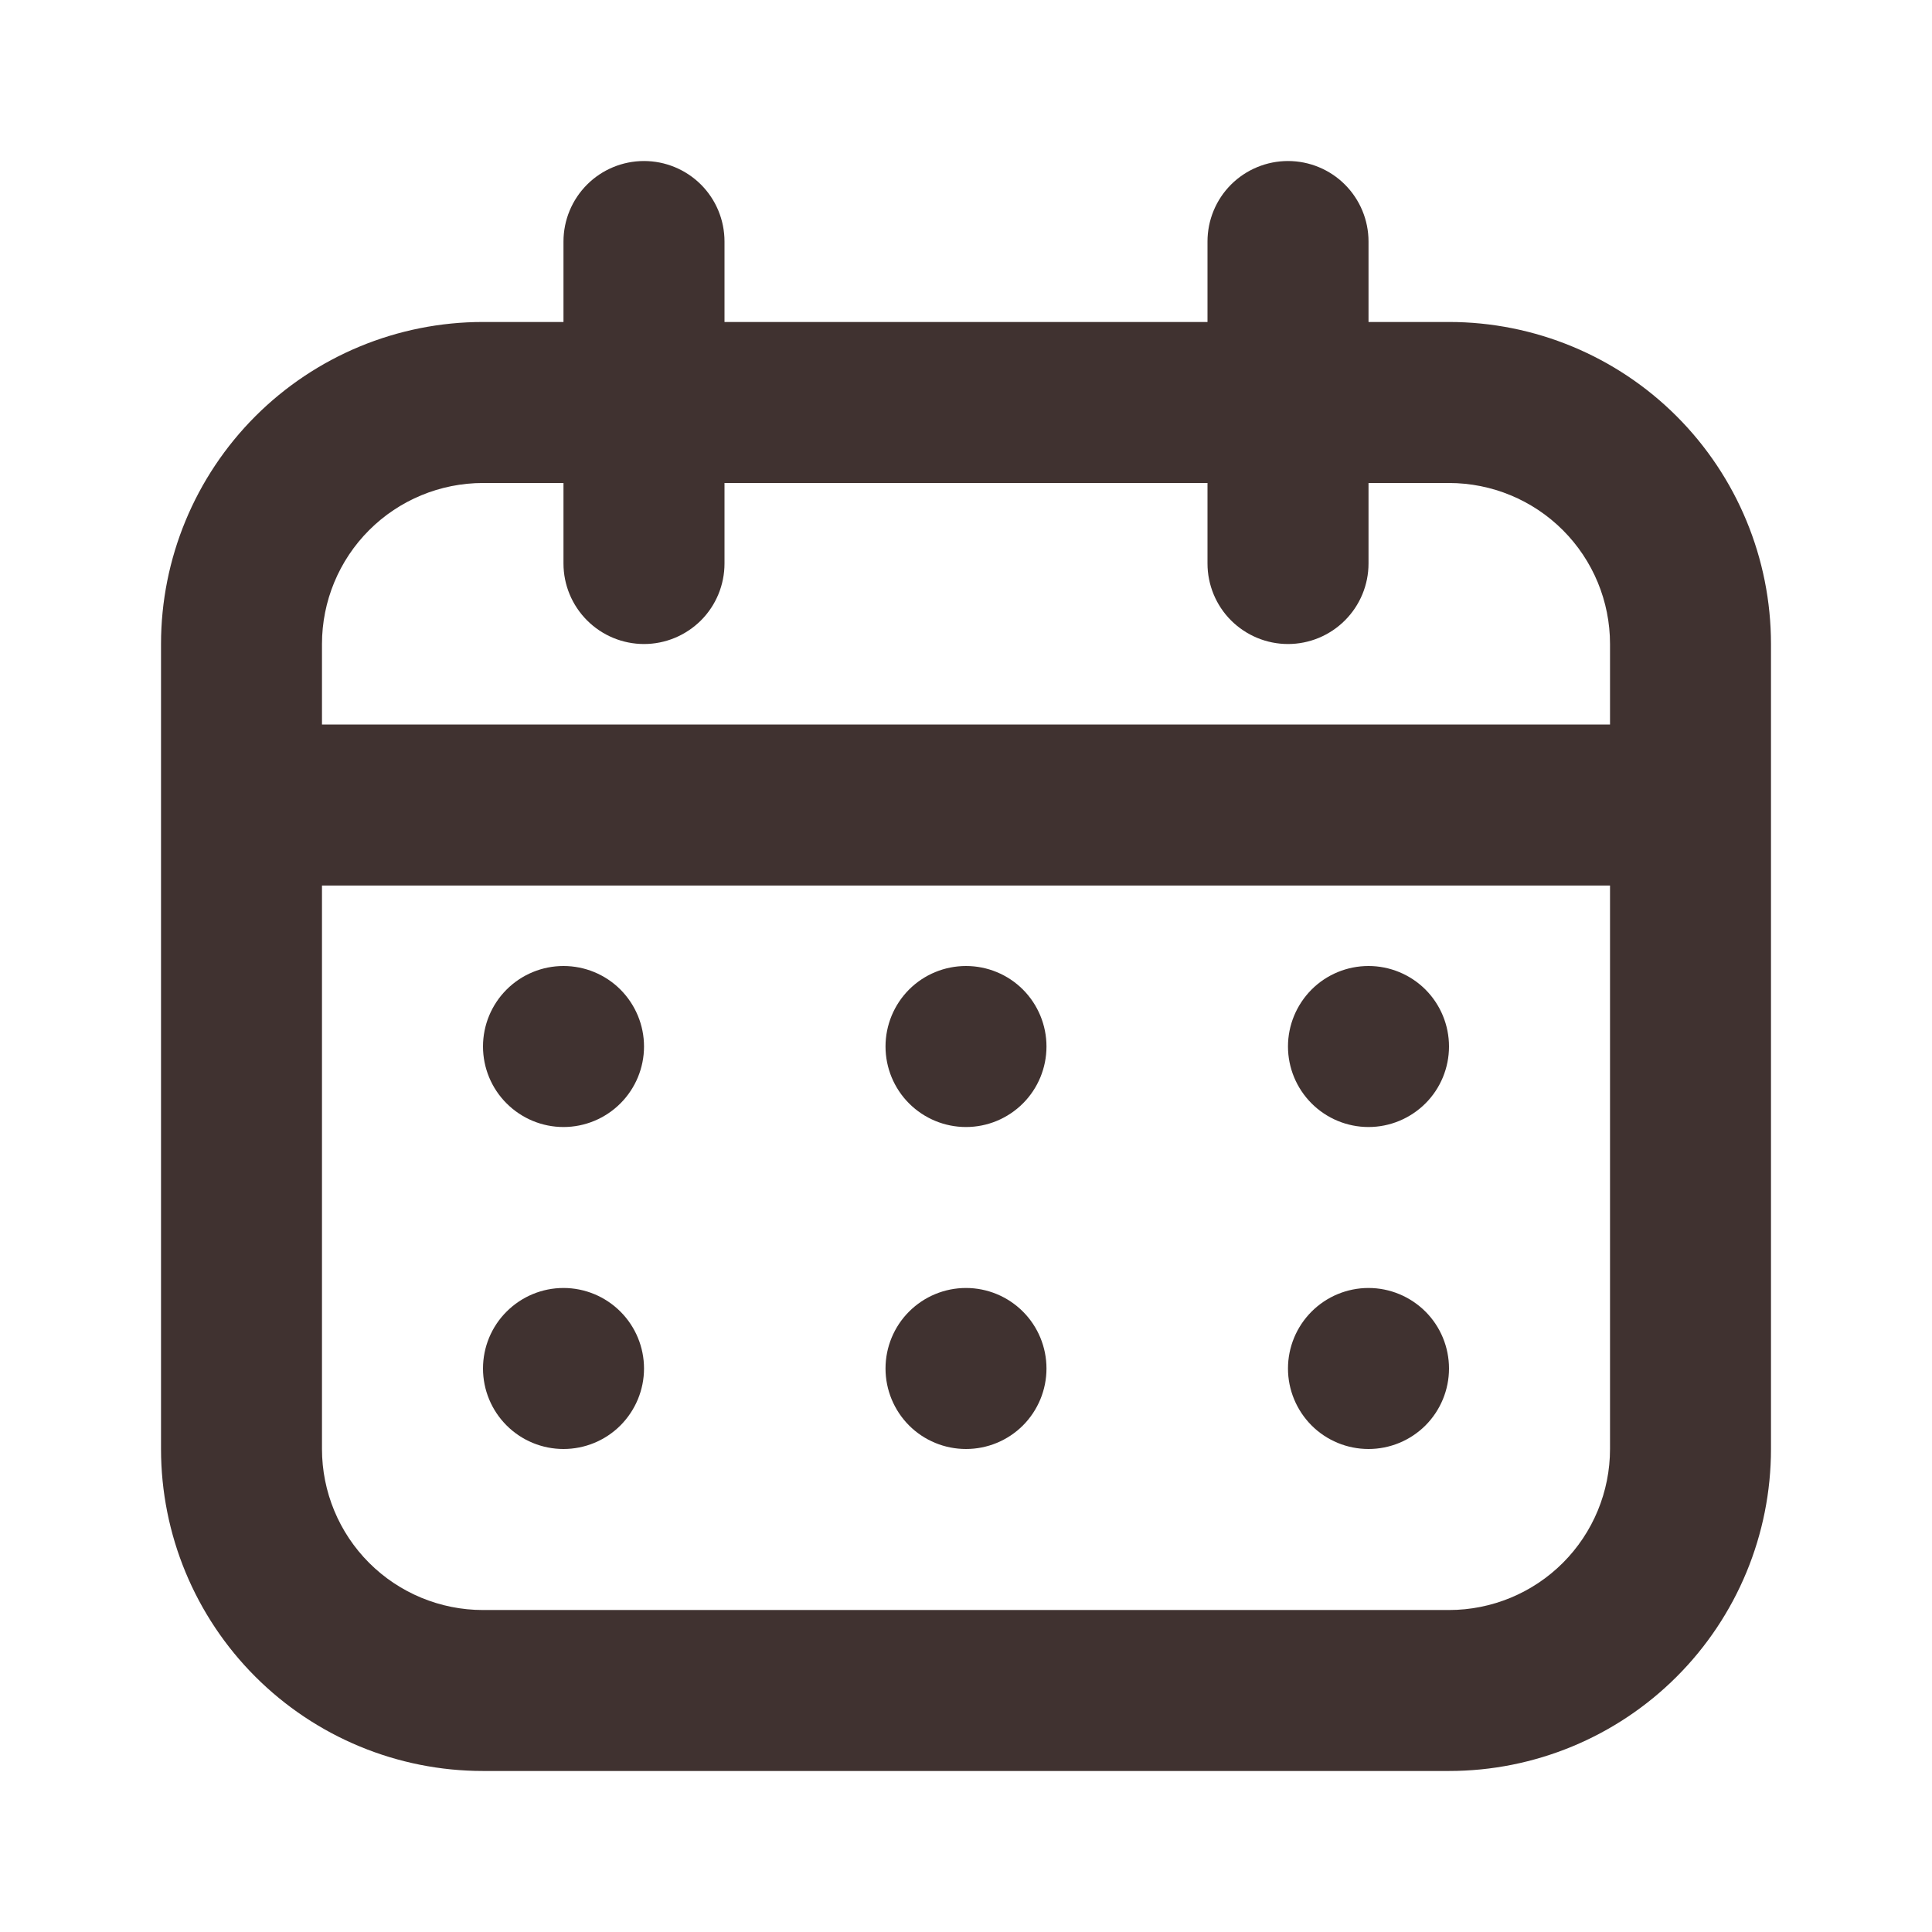
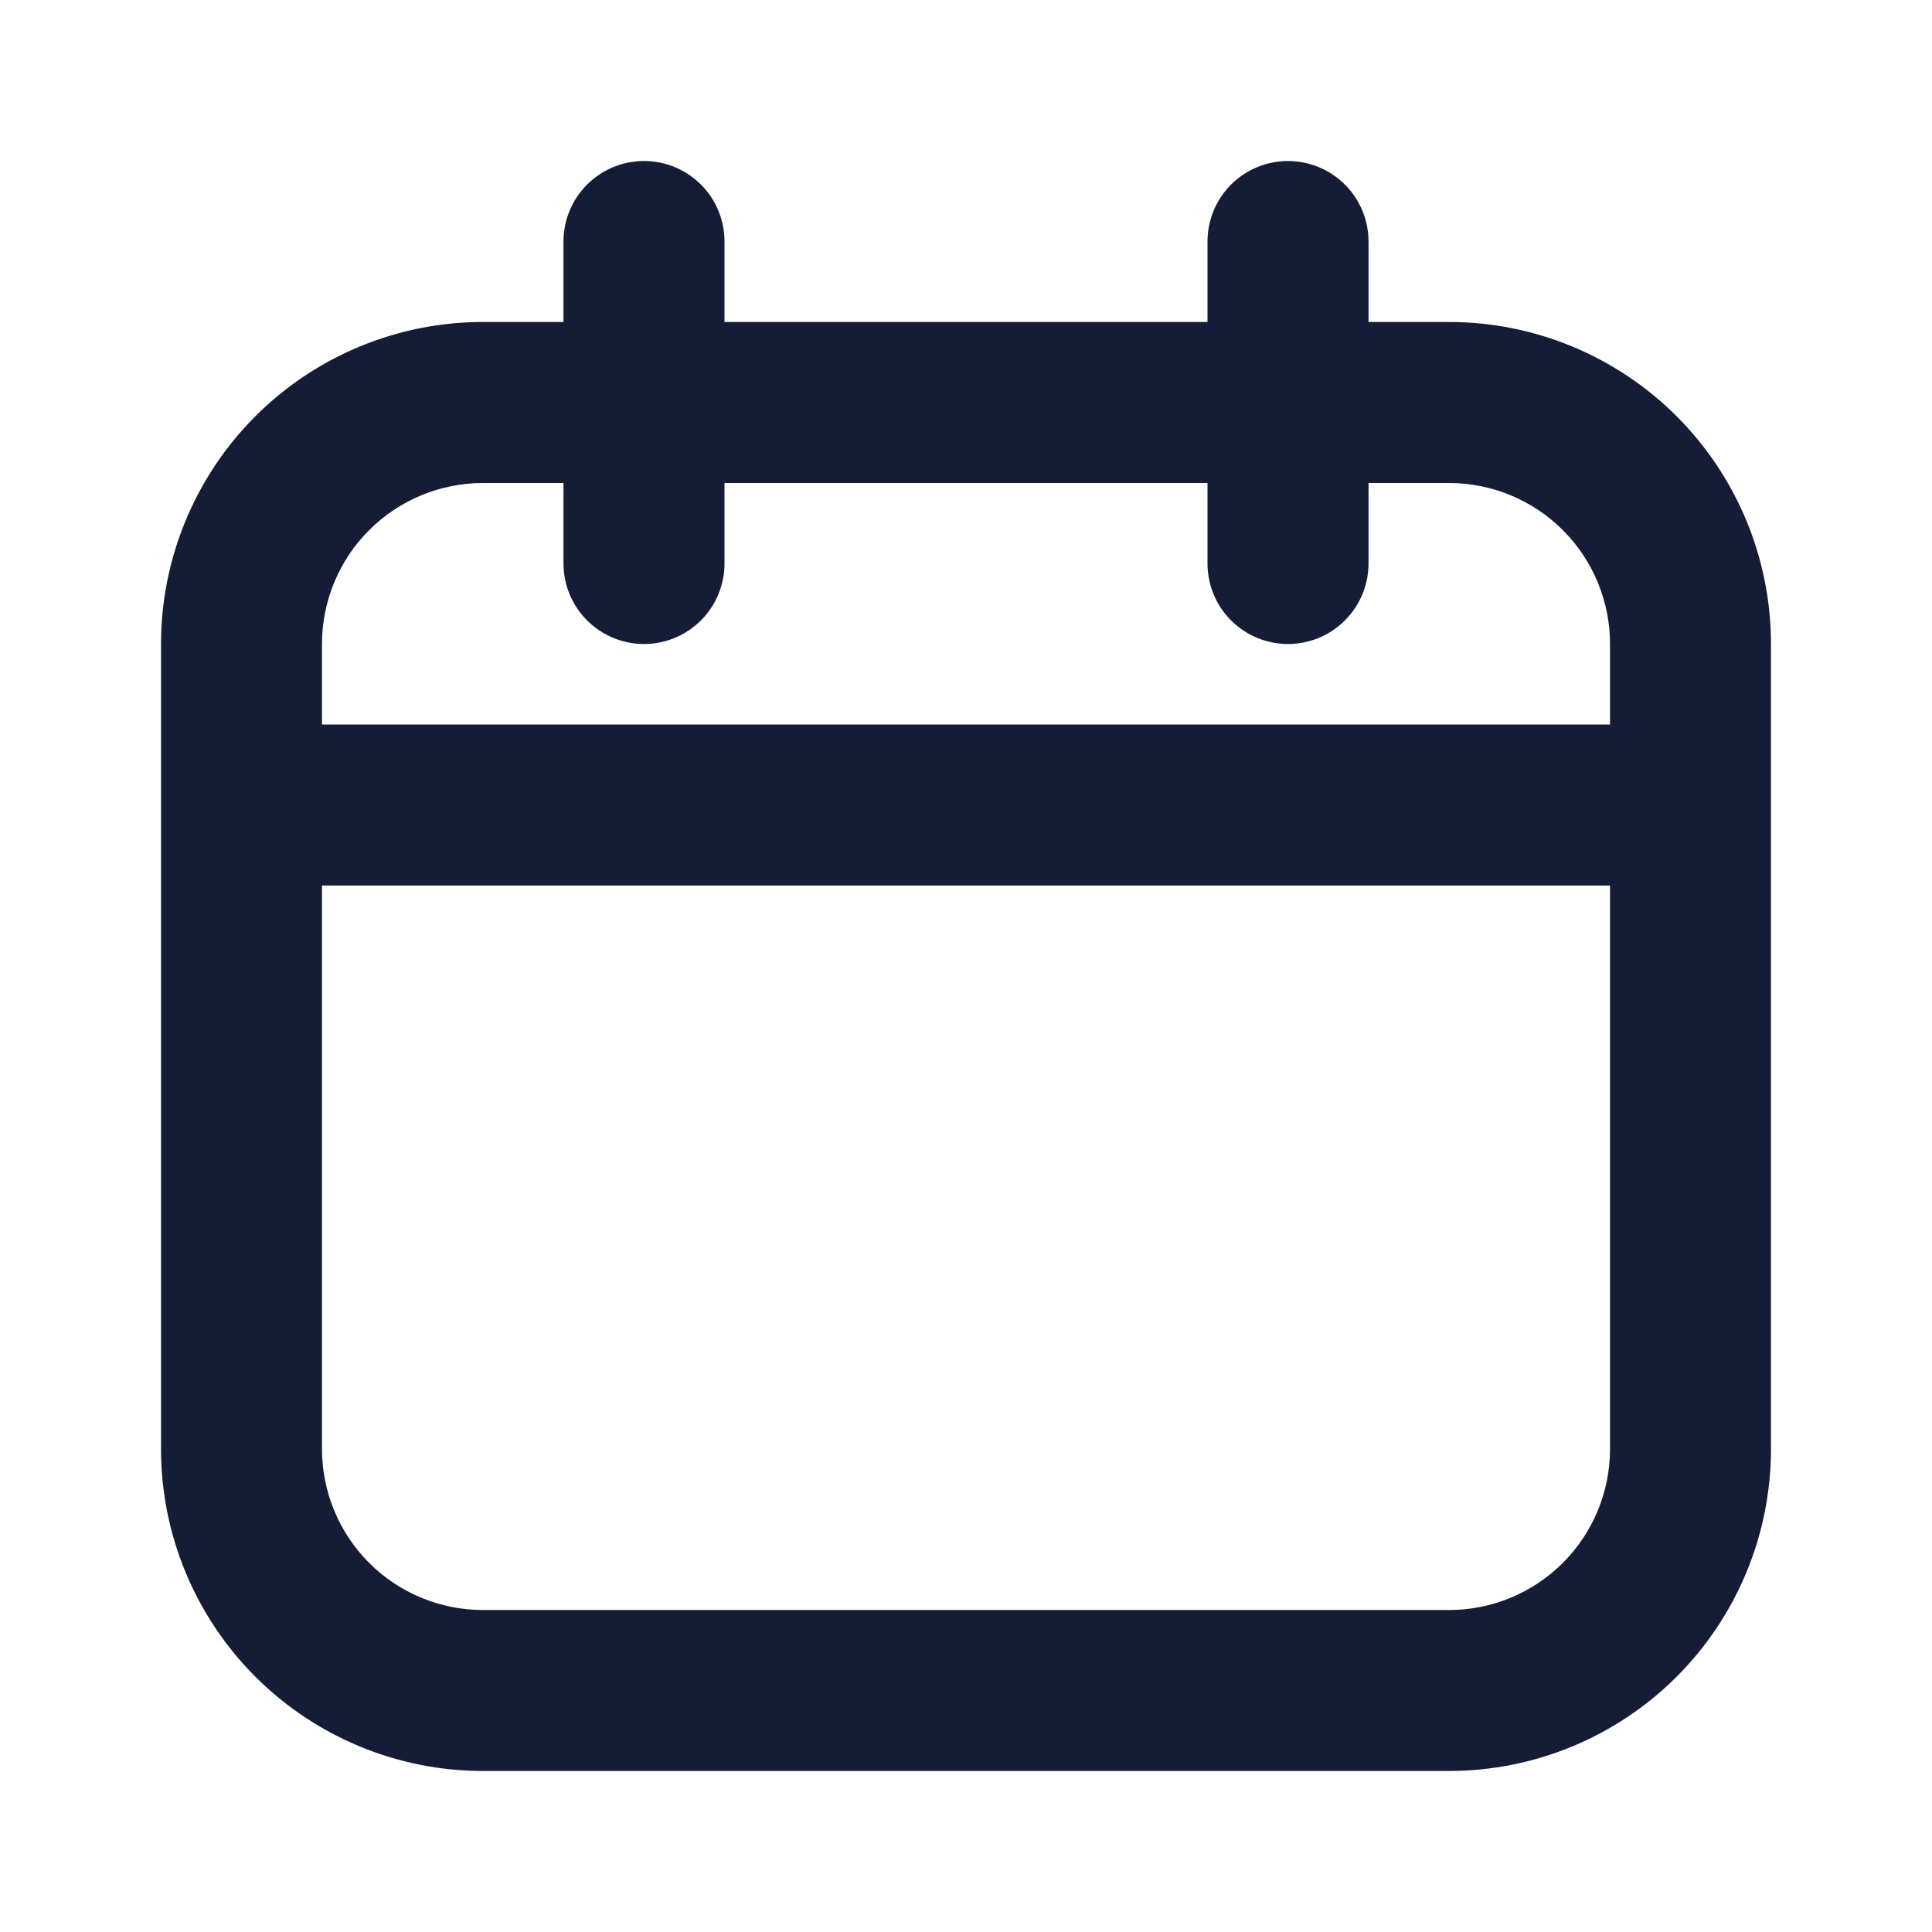
<svg xmlns="http://www.w3.org/2000/svg" width="32" height="32" viewBox="0 0 32 32" fill="none">
-   <path fill-rule="evenodd" clip-rule="evenodd" d="M8 5.333H24C25.415 5.333 26.771 5.895 27.771 6.895C28.771 7.896 29.333 9.252 29.333 10.667V24C29.333 25.415 28.771 26.771 27.771 27.771C26.771 28.771 25.415 29.333 24 29.333H8C6.585 29.333 5.229 28.771 4.229 27.771C3.229 26.771 2.667 25.415 2.667 24V10.667C2.667 9.252 3.229 7.896 4.229 6.895C5.229 5.895 6.585 5.333 8 5.333ZM8 8C7.293 8 6.614 8.281 6.114 8.781C5.614 9.281 5.333 9.959 5.333 10.667V24C5.333 24.707 5.614 25.386 6.114 25.886C6.614 26.386 7.293 26.667 8 26.667H24C24.707 26.667 25.386 26.386 25.886 25.886C26.386 25.386 26.667 24.707 26.667 24V10.667C26.667 9.959 26.386 9.281 25.886 8.781C25.386 8.281 24.707 8 24 8H8Z" fill="#403230" />
-   <path fill-rule="evenodd" clip-rule="evenodd" d="M4 13.333C4 12.98 4.14 12.641 4.391 12.39C4.641 12.14 4.98 12 5.333 12H26.667C27.02 12 27.359 12.14 27.61 12.39C27.86 12.641 28 12.98 28 13.333C28 13.687 27.86 14.026 27.61 14.276C27.359 14.526 27.02 14.667 26.667 14.667H5.333C4.98 14.667 4.641 14.526 4.391 14.276C4.14 14.026 4 13.687 4 13.333ZM10.667 2.667C11.02 2.667 11.359 2.807 11.61 3.057C11.86 3.307 12 3.646 12 4V9.333C12 9.687 11.86 10.026 11.61 10.276C11.359 10.526 11.02 10.667 10.667 10.667C10.313 10.667 9.974 10.526 9.724 10.276C9.474 10.026 9.333 9.687 9.333 9.333V4C9.333 3.646 9.474 3.307 9.724 3.057C9.974 2.807 10.313 2.667 10.667 2.667ZM21.333 2.667C21.687 2.667 22.026 2.807 22.276 3.057C22.526 3.307 22.667 3.646 22.667 4V9.333C22.667 9.687 22.526 10.026 22.276 10.276C22.026 10.526 21.687 10.667 21.333 10.667C20.98 10.667 20.641 10.526 20.39 10.276C20.14 10.026 20 9.687 20 9.333V4C20 3.646 20.14 3.307 20.39 3.057C20.641 2.807 20.98 2.667 21.333 2.667Z" fill="#403230" />
-   <path d="M10.667 17.333C10.667 17.687 10.526 18.026 10.276 18.276C10.026 18.526 9.687 18.667 9.333 18.667C8.98 18.667 8.641 18.526 8.391 18.276C8.14 18.026 8 17.687 8 17.333C8 16.98 8.14 16.641 8.391 16.39C8.641 16.14 8.98 16 9.333 16C9.687 16 10.026 16.14 10.276 16.39C10.526 16.641 10.667 16.98 10.667 17.333ZM10.667 22.667C10.667 23.02 10.526 23.359 10.276 23.61C10.026 23.86 9.687 24 9.333 24C8.98 24 8.641 23.86 8.391 23.61C8.14 23.359 8 23.02 8 22.667C8 22.313 8.14 21.974 8.391 21.724C8.641 21.474 8.98 21.333 9.333 21.333C9.687 21.333 10.026 21.474 10.276 21.724C10.526 21.974 10.667 22.313 10.667 22.667ZM17.333 17.333C17.333 17.687 17.193 18.026 16.943 18.276C16.693 18.526 16.354 18.667 16 18.667C15.646 18.667 15.307 18.526 15.057 18.276C14.807 18.026 14.667 17.687 14.667 17.333C14.667 16.98 14.807 16.641 15.057 16.39C15.307 16.14 15.646 16 16 16C16.354 16 16.693 16.14 16.943 16.39C17.193 16.641 17.333 16.98 17.333 17.333ZM17.333 22.667C17.333 23.02 17.193 23.359 16.943 23.61C16.693 23.86 16.354 24 16 24C15.646 24 15.307 23.86 15.057 23.61C14.807 23.359 14.667 23.02 14.667 22.667C14.667 22.313 14.807 21.974 15.057 21.724C15.307 21.474 15.646 21.333 16 21.333C16.354 21.333 16.693 21.474 16.943 21.724C17.193 21.974 17.333 22.313 17.333 22.667ZM24 17.333C24 17.687 23.86 18.026 23.61 18.276C23.359 18.526 23.02 18.667 22.667 18.667C22.313 18.667 21.974 18.526 21.724 18.276C21.474 18.026 21.333 17.687 21.333 17.333C21.333 16.98 21.474 16.641 21.724 16.39C21.974 16.14 22.313 16 22.667 16C23.02 16 23.359 16.14 23.61 16.39C23.86 16.641 24 16.98 24 17.333ZM24 22.667C24 23.02 23.86 23.359 23.61 23.61C23.359 23.86 23.02 24 22.667 24C22.313 24 21.974 23.86 21.724 23.61C21.474 23.359 21.333 23.02 21.333 22.667C21.333 22.313 21.474 21.974 21.724 21.724C21.974 21.474 22.313 21.333 22.667 21.333C23.02 21.333 23.359 21.474 23.61 21.724C23.86 21.974 24 22.313 24 22.667Z" fill="#403230" />
+   <path fill-rule="evenodd" clip-rule="evenodd" d="M8 5.333H24C25.415 5.333 26.771 5.895 27.771 6.895C28.771 7.896 29.333 9.252 29.333 10.667V24C29.333 25.415 28.771 26.771 27.771 27.771C26.771 28.771 25.415 29.333 24 29.333H8C6.586 29.333 5.229 28.771 4.229 27.771C3.229 26.771 2.667 25.415 2.667 24V10.667C2.667 9.252 3.229 7.896 4.229 6.895C5.229 5.895 6.586 5.333 8 5.333ZM8 8C7.293 8 6.614 8.281 6.114 8.781C5.614 9.281 5.333 9.959 5.333 10.667V24C5.333 24.707 5.614 25.386 6.114 25.886C6.614 26.386 7.293 26.667 8 26.667H24C24.707 26.667 25.386 26.386 25.886 25.886C26.386 25.386 26.667 24.707 26.667 24V10.667C26.667 9.959 26.386 9.281 25.886 8.781C25.386 8.281 24.707 8 24 8H8Z" fill="#141D35" />
+   <path fill-rule="evenodd" clip-rule="evenodd" d="M4 13.333C4 12.98 4.14 12.641 4.391 12.39C4.641 12.14 4.98 12 5.333 12H26.667C27.02 12 27.359 12.14 27.61 12.39C27.86 12.641 28 12.98 28 13.333C28 13.687 27.86 14.026 27.61 14.276C27.359 14.526 27.02 14.667 26.667 14.667H5.333C4.98 14.667 4.641 14.526 4.391 14.276C4.14 14.026 4 13.687 4 13.333ZM10.667 2.667C11.02 2.667 11.359 2.807 11.61 3.057C11.86 3.307 12 3.646 12 4V9.333C12 9.687 11.86 10.026 11.61 10.276C11.359 10.526 11.02 10.667 10.667 10.667C10.313 10.667 9.974 10.526 9.724 10.276C9.474 10.026 9.333 9.687 9.333 9.333V4C9.333 3.646 9.474 3.307 9.724 3.057C9.974 2.807 10.313 2.667 10.667 2.667ZM21.333 2.667C21.687 2.667 22.026 2.807 22.276 3.057C22.526 3.307 22.667 3.646 22.667 4V9.333C22.667 9.687 22.526 10.026 22.276 10.276C22.026 10.526 21.687 10.667 21.333 10.667C20.98 10.667 20.641 10.526 20.39 10.276C20.14 10.026 20 9.687 20 9.333V4C20 3.646 20.14 3.307 20.39 3.057C20.641 2.807 20.98 2.667 21.333 2.667Z" fill="#141D35" />
</svg>
